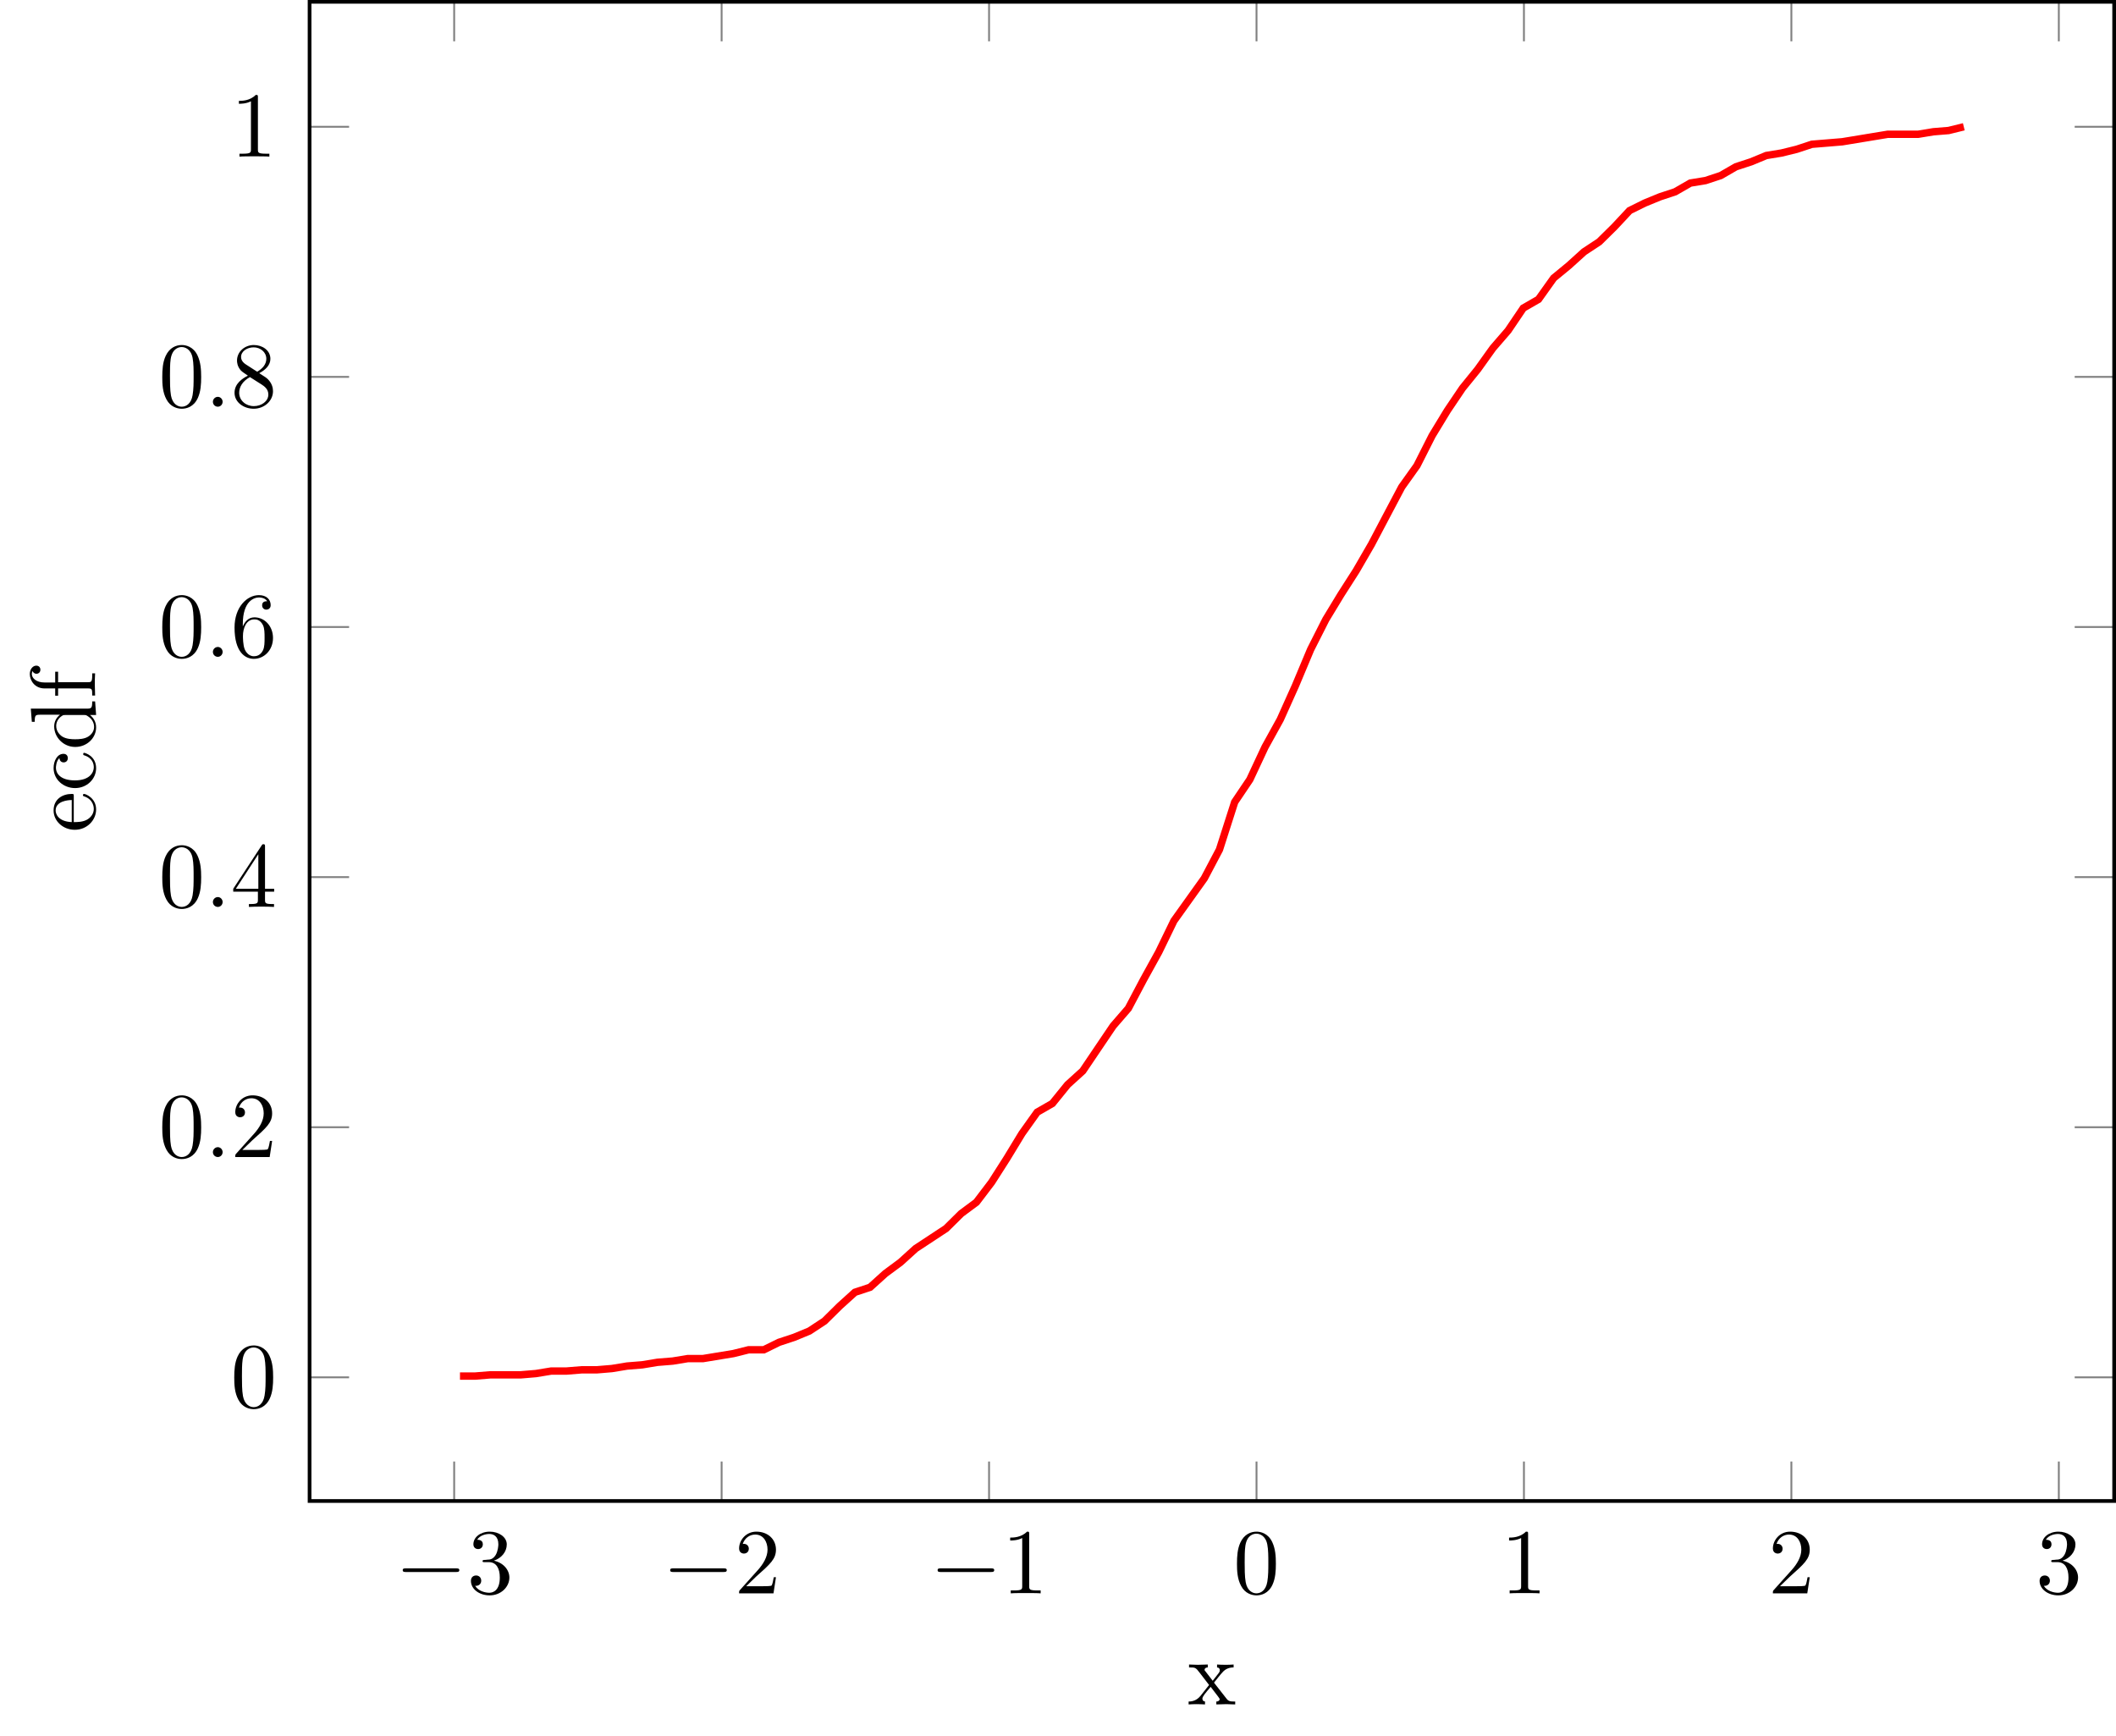
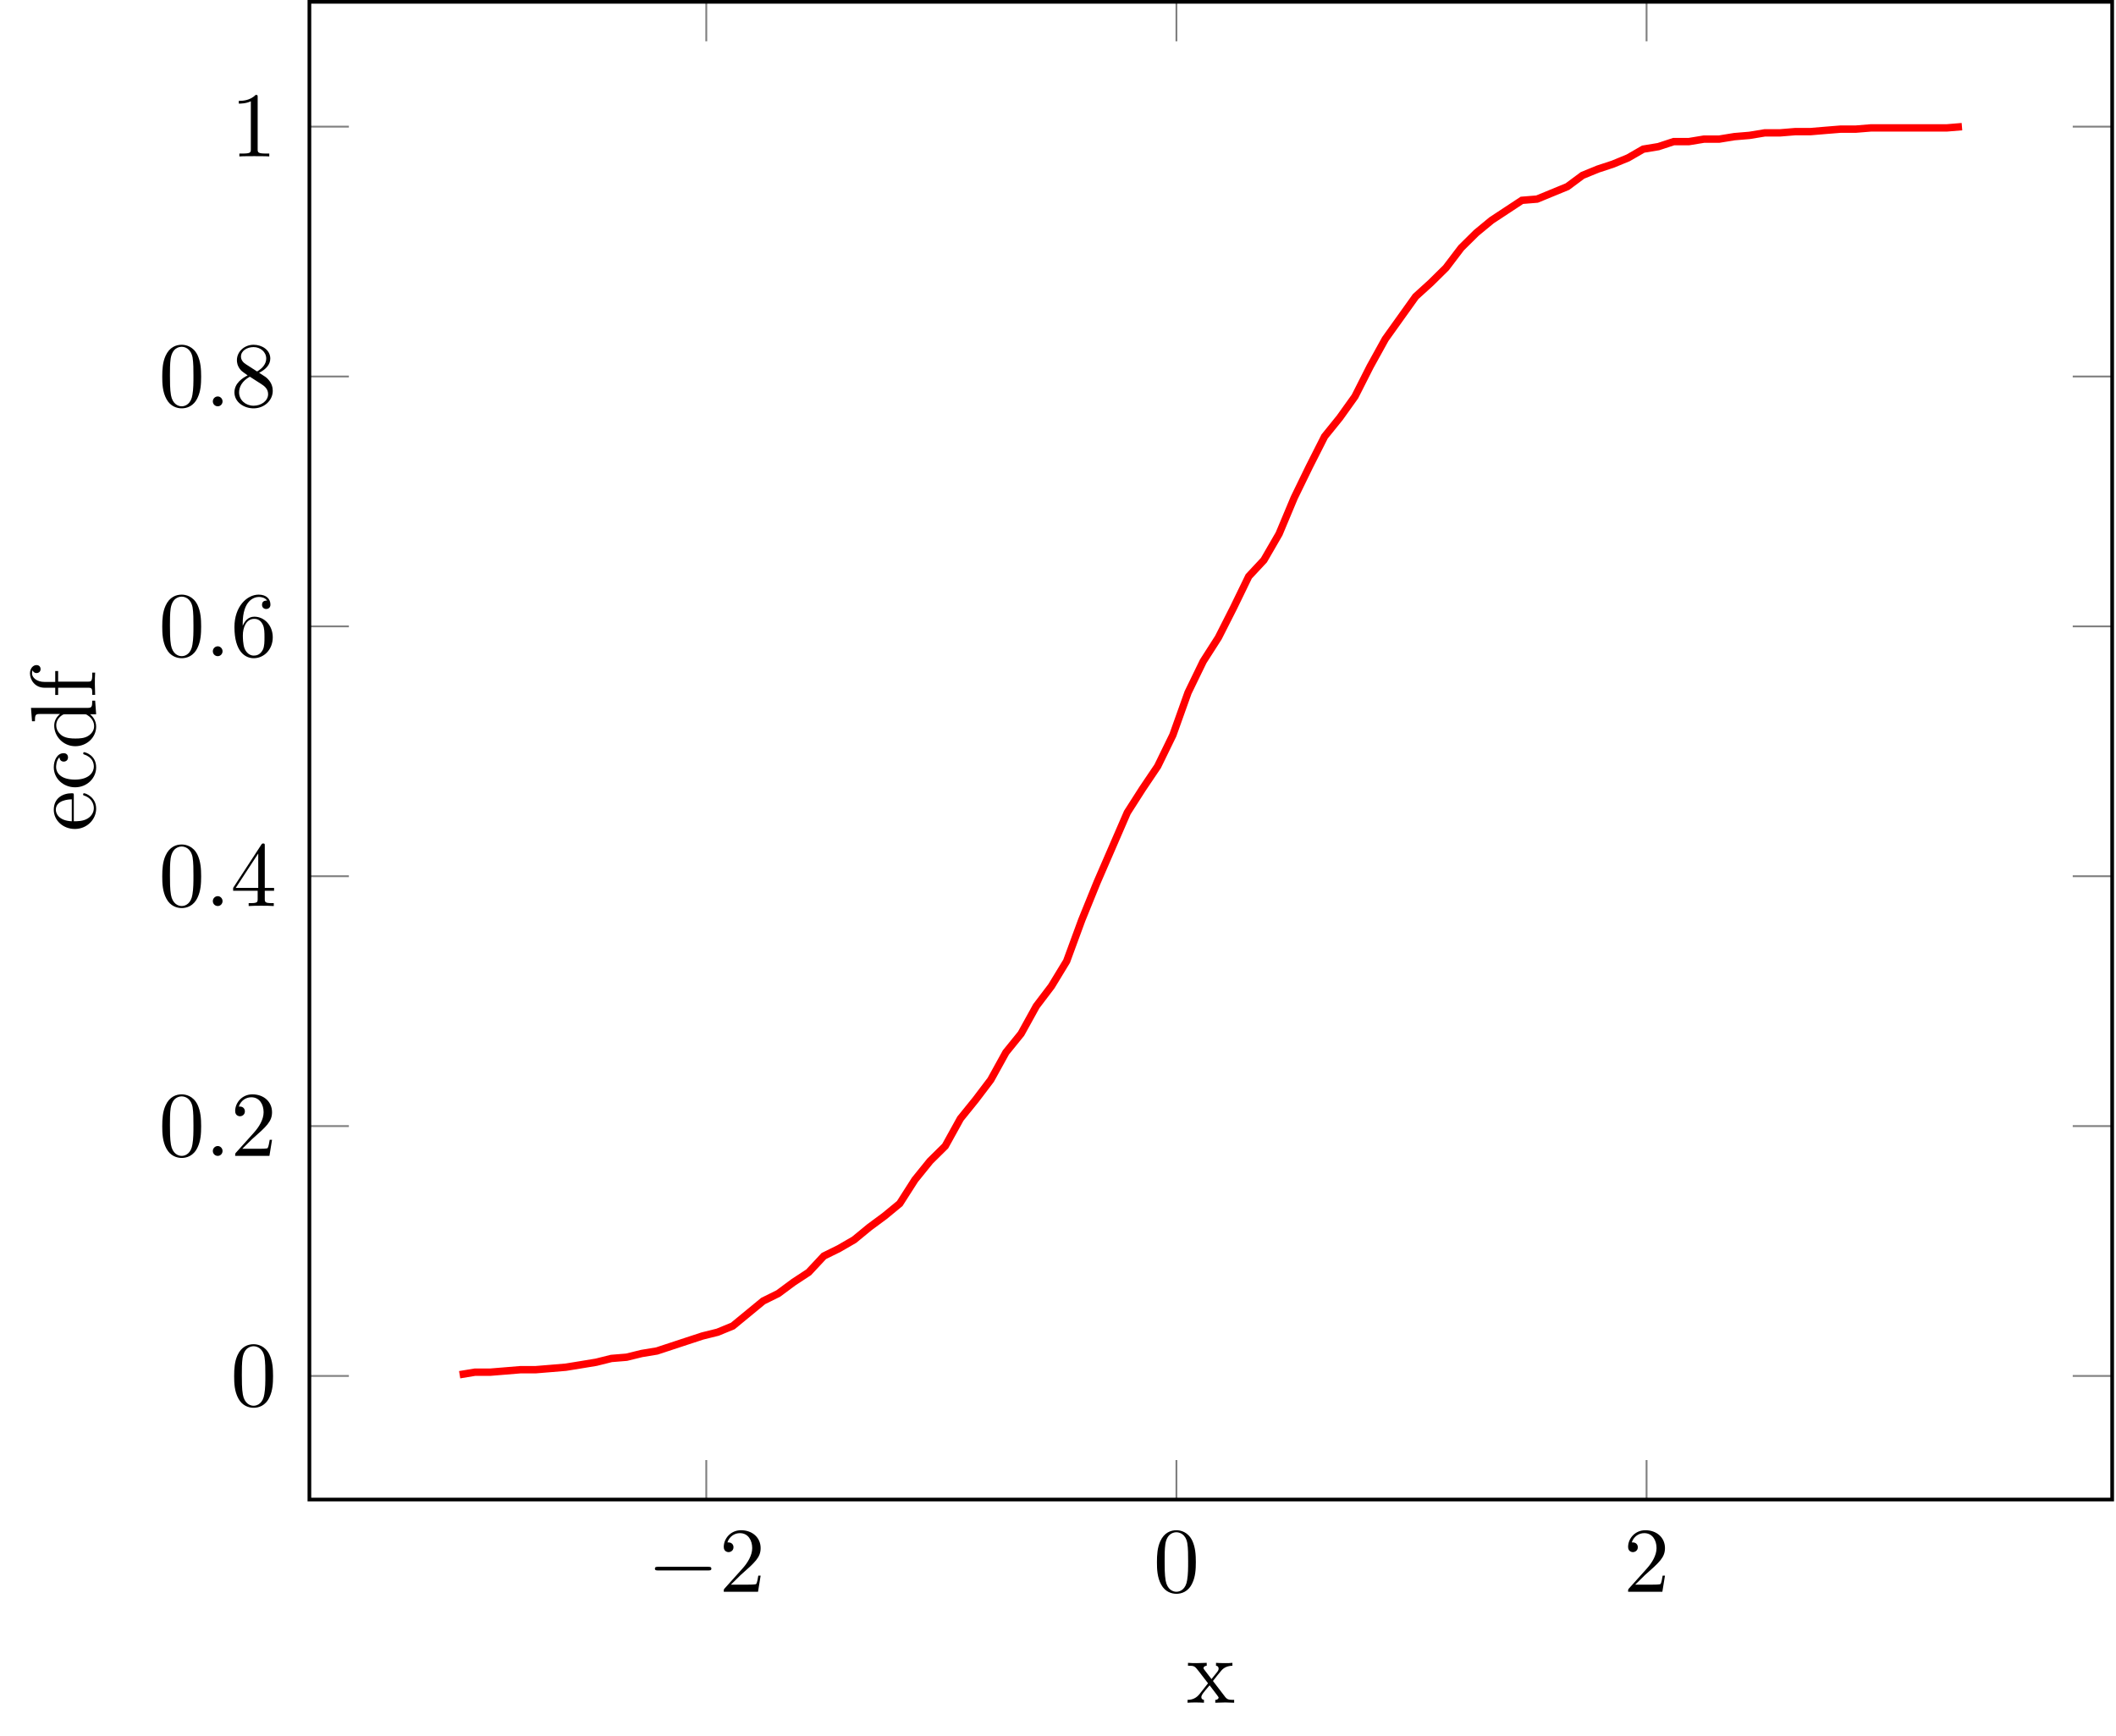
- <svg xmlns="http://www.w3.org/2000/svg" xmlns:xlink="http://www.w3.org/1999/xlink" width="227.803pt" height="186.812pt" viewBox="0 0 227.803 186.812" version="1.1">
+ <svg xmlns="http://www.w3.org/2000/svg" xmlns:xlink="http://www.w3.org/1999/xlink" width="227.799pt" height="186.812pt" viewBox="0 0 227.799 186.812" version="1.2">
  <defs>
    <g>
      <symbol overflow="visible" id="glyph0-0">
        <path style="stroke:none;" d="" />
      </symbol>
      <symbol overflow="visible" id="glyph0-1">
-         <path style="stroke:none;" d="M 6.562 -2.297 C 6.734 -2.297 6.922 -2.297 6.922 -2.5 C 6.922 -2.688 6.734 -2.688 6.562 -2.688 L 1.172 -2.688 C 1 -2.688 0.828 -2.688 0.828 -2.5 C 0.828 -2.297 1 -2.297 1.172 -2.297 Z M 6.562 -2.297 " />
+         <path style="stroke:none;" d="M 6.562 -2.297 C 6.734 -2.297 6.906 -2.297 6.906 -2.484 C 6.906 -2.688 6.734 -2.688 6.562 -2.688 L 1.172 -2.688 C 1 -2.688 0.828 -2.688 0.828 -2.484 C 0.828 -2.297 1 -2.297 1.172 -2.297 Z M 6.562 -2.297 " />
      </symbol>
      <symbol overflow="visible" id="glyph1-0">
        <path style="stroke:none;" d="" />
      </symbol>
      <symbol overflow="visible" id="glyph1-1">
-         <path style="stroke:none;" d="M 2.891 -3.516 C 3.703 -3.781 4.281 -4.469 4.281 -5.266 C 4.281 -6.078 3.406 -6.641 2.453 -6.641 C 1.453 -6.641 0.688 -6.047 0.688 -5.281 C 0.688 -4.953 0.906 -4.766 1.203 -4.766 C 1.5 -4.766 1.703 -4.984 1.703 -5.281 C 1.703 -5.766 1.234 -5.766 1.094 -5.766 C 1.391 -6.266 2.047 -6.391 2.406 -6.391 C 2.828 -6.391 3.375 -6.172 3.375 -5.281 C 3.375 -5.156 3.344 -4.578 3.094 -4.141 C 2.797 -3.656 2.453 -3.625 2.203 -3.625 C 2.125 -3.609 1.891 -3.594 1.812 -3.594 C 1.734 -3.578 1.672 -3.562 1.672 -3.469 C 1.672 -3.359 1.734 -3.359 1.906 -3.359 L 2.344 -3.359 C 3.156 -3.359 3.531 -2.688 3.531 -1.703 C 3.531 -0.344 2.844 -0.062 2.406 -0.062 C 1.969 -0.062 1.219 -0.234 0.875 -0.812 C 1.219 -0.766 1.531 -0.984 1.531 -1.359 C 1.531 -1.719 1.266 -1.922 0.984 -1.922 C 0.734 -1.922 0.422 -1.781 0.422 -1.344 C 0.422 -0.438 1.344 0.219 2.438 0.219 C 3.656 0.219 4.562 -0.688 4.562 -1.703 C 4.562 -2.516 3.922 -3.297 2.891 -3.516 Z M 2.891 -3.516 " />
+         <path style="stroke:none;" d="M 1.266 -0.766 L 2.312 -1.797 C 3.875 -3.172 4.469 -3.703 4.469 -4.703 C 4.469 -5.828 3.578 -6.625 2.359 -6.625 C 1.234 -6.625 0.5 -5.719 0.5 -4.828 C 0.5 -4.266 1 -4.266 1.031 -4.266 C 1.188 -4.266 1.547 -4.391 1.547 -4.797 C 1.547 -5.062 1.359 -5.312 1.016 -5.312 C 0.938 -5.312 0.922 -5.312 0.891 -5.312 C 1.109 -5.953 1.656 -6.312 2.234 -6.312 C 3.141 -6.312 3.562 -5.516 3.562 -4.703 C 3.562 -3.906 3.062 -3.109 2.516 -2.5 L 0.609 -0.375 C 0.5 -0.266 0.5 -0.234 0.5 0 L 4.188 0 L 4.469 -1.734 L 4.219 -1.734 C 4.172 -1.438 4.094 -1 4 -0.844 C 3.938 -0.766 3.281 -0.766 3.062 -0.766 Z M 1.266 -0.766 " />
      </symbol>
      <symbol overflow="visible" id="glyph1-2">
-         <path style="stroke:none;" d="M 1.266 -0.766 L 2.328 -1.797 C 3.875 -3.172 4.469 -3.703 4.469 -4.703 C 4.469 -5.844 3.578 -6.641 2.359 -6.641 C 1.234 -6.641 0.5 -5.719 0.5 -4.828 C 0.5 -4.281 1 -4.281 1.031 -4.281 C 1.203 -4.281 1.547 -4.391 1.547 -4.812 C 1.547 -5.062 1.359 -5.328 1.016 -5.328 C 0.938 -5.328 0.922 -5.328 0.891 -5.312 C 1.109 -5.969 1.656 -6.328 2.234 -6.328 C 3.141 -6.328 3.562 -5.516 3.562 -4.703 C 3.562 -3.906 3.078 -3.125 2.516 -2.5 L 0.609 -0.375 C 0.5 -0.266 0.5 -0.234 0.5 0 L 4.203 0 L 4.469 -1.734 L 4.234 -1.734 C 4.172 -1.438 4.109 -1 4 -0.844 C 3.938 -0.766 3.281 -0.766 3.062 -0.766 Z M 1.266 -0.766 " />
+         <path style="stroke:none;" d="M 4.578 -3.188 C 4.578 -3.984 4.531 -4.781 4.188 -5.516 C 3.719 -6.469 2.906 -6.625 2.484 -6.625 C 1.891 -6.625 1.172 -6.375 0.75 -5.438 C 0.438 -4.75 0.391 -3.984 0.391 -3.188 C 0.391 -2.438 0.422 -1.547 0.844 -0.781 C 1.266 0.016 1.984 0.219 2.484 0.219 C 3.016 0.219 3.766 0.016 4.203 -0.938 C 4.531 -1.625 4.578 -2.406 4.578 -3.188 Z M 2.484 0 C 2.094 0 1.5 -0.25 1.328 -1.203 C 1.219 -1.797 1.219 -2.719 1.219 -3.297 C 1.219 -3.938 1.219 -4.594 1.297 -5.141 C 1.484 -6.312 2.234 -6.406 2.484 -6.406 C 2.812 -6.406 3.469 -6.234 3.656 -5.25 C 3.75 -4.688 3.75 -3.938 3.75 -3.297 C 3.75 -2.562 3.75 -1.875 3.641 -1.25 C 3.5 -0.297 2.922 0 2.484 0 Z M 2.484 0 " />
      </symbol>
      <symbol overflow="visible" id="glyph1-3">
-         <path style="stroke:none;" d="M 2.938 -6.375 C 2.938 -6.625 2.938 -6.641 2.703 -6.641 C 2.078 -6 1.203 -6 0.891 -6 L 0.891 -5.688 C 1.094 -5.688 1.672 -5.688 2.188 -5.953 L 2.188 -0.781 C 2.188 -0.422 2.156 -0.312 1.266 -0.312 L 0.953 -0.312 L 0.953 0 C 1.297 -0.031 2.156 -0.031 2.562 -0.031 C 2.953 -0.031 3.828 -0.031 4.172 0 L 4.172 -0.312 L 3.859 -0.312 C 2.953 -0.312 2.938 -0.422 2.938 -0.781 Z M 2.938 -6.375 " />
+         <path style="stroke:none;" d="M 2.922 -1.641 L 2.922 -0.781 C 2.922 -0.422 2.906 -0.312 2.172 -0.312 L 1.953 -0.312 L 1.953 0 C 2.375 -0.031 2.891 -0.031 3.297 -0.031 C 3.719 -0.031 4.25 -0.031 4.656 0 L 4.656 -0.312 L 4.453 -0.312 C 3.719 -0.312 3.688 -0.422 3.688 -0.781 L 3.688 -1.641 L 4.688 -1.641 L 4.688 -1.953 L 3.688 -1.953 L 3.688 -6.484 C 3.688 -6.672 3.688 -6.734 3.531 -6.734 C 3.438 -6.734 3.406 -6.734 3.328 -6.625 L 0.281 -1.953 L 0.281 -1.641 Z M 2.984 -1.953 L 0.562 -1.953 L 2.984 -5.656 Z M 2.984 -1.953 " />
      </symbol>
      <symbol overflow="visible" id="glyph1-4">
-         <path style="stroke:none;" d="M 4.578 -3.188 C 4.578 -3.984 4.531 -4.781 4.188 -5.516 C 3.734 -6.484 2.906 -6.641 2.5 -6.641 C 1.891 -6.641 1.172 -6.375 0.75 -5.453 C 0.438 -4.766 0.391 -3.984 0.391 -3.188 C 0.391 -2.438 0.422 -1.547 0.844 -0.781 C 1.266 0.016 2 0.219 2.484 0.219 C 3.016 0.219 3.781 0.016 4.219 -0.938 C 4.531 -1.625 4.578 -2.406 4.578 -3.188 Z M 2.484 0 C 2.094 0 1.5 -0.25 1.328 -1.203 C 1.219 -1.797 1.219 -2.719 1.219 -3.312 C 1.219 -3.953 1.219 -4.609 1.297 -5.141 C 1.484 -6.328 2.234 -6.422 2.484 -6.422 C 2.812 -6.422 3.469 -6.234 3.656 -5.25 C 3.766 -4.688 3.766 -3.938 3.766 -3.312 C 3.766 -2.562 3.766 -1.891 3.656 -1.25 C 3.5 -0.297 2.938 0 2.484 0 Z M 2.484 0 " />
+         <path style="stroke:none;" d="M 1.312 -3.266 L 1.312 -3.5 C 1.312 -6.016 2.547 -6.375 3.062 -6.375 C 3.297 -6.375 3.719 -6.312 3.938 -5.984 C 3.781 -5.984 3.391 -5.984 3.391 -5.531 C 3.391 -5.219 3.625 -5.078 3.844 -5.078 C 4 -5.078 4.297 -5.172 4.297 -5.547 C 4.297 -6.156 3.859 -6.625 3.031 -6.625 C 1.766 -6.625 0.422 -5.344 0.422 -3.141 C 0.422 -0.484 1.578 0.219 2.5 0.219 C 3.609 0.219 4.547 -0.719 4.547 -2.031 C 4.547 -3.297 3.656 -4.25 2.562 -4.25 C 1.875 -4.25 1.516 -3.75 1.312 -3.266 Z M 2.5 -0.062 C 1.875 -0.062 1.578 -0.656 1.516 -0.812 C 1.328 -1.281 1.328 -2.062 1.328 -2.25 C 1.328 -3.031 1.656 -4.016 2.547 -4.016 C 2.703 -4.016 3.172 -4.016 3.469 -3.406 C 3.656 -3.031 3.656 -2.531 3.656 -2.047 C 3.656 -1.562 3.656 -1.062 3.484 -0.703 C 3.188 -0.109 2.734 -0.062 2.5 -0.062 Z M 2.5 -0.062 " />
      </symbol>
      <symbol overflow="visible" id="glyph1-5">
-         <path style="stroke:none;" d="M 2.938 -1.641 L 2.938 -0.781 C 2.938 -0.422 2.906 -0.312 2.172 -0.312 L 1.969 -0.312 L 1.969 0 C 2.375 -0.031 2.891 -0.031 3.312 -0.031 C 3.734 -0.031 4.25 -0.031 4.672 0 L 4.672 -0.312 L 4.453 -0.312 C 3.719 -0.312 3.703 -0.422 3.703 -0.781 L 3.703 -1.641 L 4.688 -1.641 L 4.688 -1.953 L 3.703 -1.953 L 3.703 -6.484 C 3.703 -6.688 3.703 -6.75 3.531 -6.75 C 3.453 -6.75 3.422 -6.75 3.344 -6.625 L 0.281 -1.953 L 0.281 -1.641 Z M 2.984 -1.953 L 0.562 -1.953 L 2.984 -5.672 Z M 2.984 -1.953 " />
+         <path style="stroke:none;" d="M 1.625 -4.547 C 1.172 -4.844 1.125 -5.188 1.125 -5.359 C 1.125 -5.969 1.766 -6.375 2.484 -6.375 C 3.203 -6.375 3.844 -5.859 3.844 -5.141 C 3.844 -4.578 3.453 -4.094 2.859 -3.75 Z M 3.078 -3.609 C 3.797 -3.969 4.281 -4.484 4.281 -5.141 C 4.281 -6.062 3.391 -6.625 2.484 -6.625 C 1.5 -6.625 0.688 -5.891 0.688 -4.969 C 0.688 -4.781 0.703 -4.344 1.125 -3.875 C 1.234 -3.75 1.609 -3.5 1.844 -3.328 C 1.281 -3.047 0.422 -2.484 0.422 -1.5 C 0.422 -0.453 1.438 0.219 2.484 0.219 C 3.609 0.219 4.547 -0.609 4.547 -1.672 C 4.547 -2.031 4.438 -2.484 4.062 -2.891 C 3.875 -3.109 3.719 -3.203 3.078 -3.609 Z M 2.078 -3.188 L 3.297 -2.406 C 3.578 -2.219 4.047 -1.922 4.047 -1.312 C 4.047 -0.578 3.297 -0.062 2.484 -0.062 C 1.625 -0.062 0.922 -0.672 0.922 -1.5 C 0.922 -2.078 1.234 -2.719 2.078 -3.188 Z M 2.078 -3.188 " />
      </symbol>
      <symbol overflow="visible" id="glyph1-6">
-         <path style="stroke:none;" d="M 1.312 -3.266 L 1.312 -3.516 C 1.312 -6.031 2.547 -6.391 3.062 -6.391 C 3.297 -6.391 3.719 -6.328 3.938 -5.984 C 3.781 -5.984 3.391 -5.984 3.391 -5.547 C 3.391 -5.234 3.625 -5.078 3.844 -5.078 C 4 -5.078 4.312 -5.172 4.312 -5.562 C 4.312 -6.156 3.875 -6.641 3.047 -6.641 C 1.766 -6.641 0.422 -5.359 0.422 -3.156 C 0.422 -0.484 1.578 0.219 2.5 0.219 C 3.609 0.219 4.562 -0.719 4.562 -2.031 C 4.562 -3.297 3.672 -4.25 2.562 -4.25 C 1.891 -4.25 1.516 -3.75 1.312 -3.266 Z M 2.5 -0.062 C 1.875 -0.062 1.578 -0.656 1.516 -0.812 C 1.328 -1.281 1.328 -2.078 1.328 -2.25 C 1.328 -3.031 1.656 -4.031 2.547 -4.031 C 2.719 -4.031 3.172 -4.031 3.484 -3.406 C 3.656 -3.047 3.656 -2.531 3.656 -2.047 C 3.656 -1.562 3.656 -1.062 3.484 -0.703 C 3.188 -0.109 2.734 -0.062 2.5 -0.062 Z M 2.5 -0.062 " />
+         <path style="stroke:none;" d="M 2.922 -6.375 C 2.922 -6.609 2.922 -6.625 2.703 -6.625 C 2.078 -5.984 1.203 -5.984 0.891 -5.984 L 0.891 -5.688 C 1.078 -5.688 1.672 -5.688 2.188 -5.938 L 2.188 -0.781 C 2.188 -0.422 2.156 -0.312 1.266 -0.312 L 0.953 -0.312 L 0.953 0 C 1.297 -0.031 2.156 -0.031 2.562 -0.031 C 2.953 -0.031 3.828 -0.031 4.172 0 L 4.172 -0.312 L 3.859 -0.312 C 2.953 -0.312 2.922 -0.422 2.922 -0.781 Z M 2.922 -6.375 " />
      </symbol>
      <symbol overflow="visible" id="glyph1-7">
-         <path style="stroke:none;" d="M 1.625 -4.562 C 1.172 -4.859 1.125 -5.188 1.125 -5.359 C 1.125 -5.969 1.781 -6.391 2.484 -6.391 C 3.203 -6.391 3.844 -5.875 3.844 -5.156 C 3.844 -4.578 3.453 -4.109 2.859 -3.766 Z M 3.078 -3.609 C 3.797 -3.984 4.281 -4.5 4.281 -5.156 C 4.281 -6.078 3.406 -6.641 2.5 -6.641 C 1.5 -6.641 0.688 -5.906 0.688 -4.969 C 0.688 -4.797 0.703 -4.344 1.125 -3.875 C 1.234 -3.766 1.609 -3.516 1.859 -3.344 C 1.281 -3.047 0.422 -2.5 0.422 -1.5 C 0.422 -0.453 1.438 0.219 2.484 0.219 C 3.609 0.219 4.562 -0.609 4.562 -1.672 C 4.562 -2.031 4.453 -2.484 4.062 -2.906 C 3.875 -3.109 3.719 -3.203 3.078 -3.609 Z M 2.078 -3.188 L 3.312 -2.406 C 3.594 -2.219 4.062 -1.922 4.062 -1.312 C 4.062 -0.578 3.312 -0.062 2.5 -0.062 C 1.641 -0.062 0.922 -0.672 0.922 -1.5 C 0.922 -2.078 1.234 -2.719 2.078 -3.188 Z M 2.078 -3.188 " />
-       </symbol>
-       <symbol overflow="visible" id="glyph1-8">
-         <path style="stroke:none;" d="M 2.859 -2.344 C 3.156 -2.719 3.531 -3.203 3.781 -3.469 C 4.094 -3.828 4.5 -3.984 4.969 -3.984 L 4.969 -4.297 C 4.703 -4.281 4.406 -4.266 4.141 -4.266 C 3.844 -4.266 3.312 -4.281 3.188 -4.297 L 3.188 -3.984 C 3.406 -3.969 3.484 -3.844 3.484 -3.672 C 3.484 -3.516 3.375 -3.391 3.328 -3.328 L 2.719 -2.547 L 1.938 -3.562 C 1.844 -3.656 1.844 -3.672 1.844 -3.734 C 1.844 -3.891 2 -3.984 2.188 -3.984 L 2.188 -4.297 C 1.938 -4.281 1.281 -4.266 1.109 -4.266 C 0.906 -4.266 0.438 -4.281 0.172 -4.297 L 0.172 -3.984 C 0.875 -3.984 0.875 -3.984 1.344 -3.375 L 2.328 -2.094 L 1.391 -0.906 C 0.922 -0.328 0.328 -0.312 0.125 -0.312 L 0.125 0 C 0.375 -0.016 0.688 -0.031 0.953 -0.031 C 1.234 -0.031 1.656 -0.016 1.891 0 L 1.891 -0.312 C 1.672 -0.344 1.609 -0.469 1.609 -0.625 C 1.609 -0.844 1.891 -1.172 2.5 -1.891 L 3.266 -0.891 C 3.344 -0.781 3.469 -0.625 3.469 -0.562 C 3.469 -0.469 3.375 -0.312 3.109 -0.312 L 3.109 0 C 3.406 -0.016 3.969 -0.031 4.188 -0.031 C 4.453 -0.031 4.844 -0.016 5.141 0 L 5.141 -0.312 C 4.609 -0.312 4.422 -0.328 4.203 -0.625 Z M 2.859 -2.344 " />
+         <path style="stroke:none;" d="M 2.859 -2.344 C 3.156 -2.719 3.531 -3.203 3.766 -3.469 C 4.078 -3.828 4.484 -3.969 4.953 -3.984 L 4.953 -4.297 C 4.703 -4.266 4.406 -4.266 4.141 -4.266 C 3.844 -4.266 3.312 -4.281 3.188 -4.297 L 3.188 -3.984 C 3.391 -3.969 3.469 -3.828 3.469 -3.672 C 3.469 -3.516 3.375 -3.391 3.328 -3.328 L 2.703 -2.547 L 1.938 -3.547 C 1.844 -3.656 1.844 -3.672 1.844 -3.734 C 1.844 -3.875 1.984 -3.969 2.188 -3.984 L 2.188 -4.297 C 1.938 -4.281 1.281 -4.266 1.109 -4.266 C 0.906 -4.266 0.438 -4.266 0.172 -4.297 L 0.172 -3.984 C 0.859 -3.984 0.875 -3.969 1.344 -3.375 L 2.328 -2.094 L 1.391 -0.906 C 0.922 -0.328 0.328 -0.312 0.125 -0.312 L 0.125 0 C 0.375 -0.016 0.688 -0.031 0.953 -0.031 C 1.234 -0.031 1.656 -0.016 1.891 0 L 1.891 -0.312 C 1.672 -0.344 1.609 -0.469 1.609 -0.609 C 1.609 -0.844 1.891 -1.172 2.5 -1.875 L 3.25 -0.891 C 3.328 -0.781 3.469 -0.609 3.469 -0.562 C 3.469 -0.469 3.375 -0.312 3.109 -0.312 L 3.109 0 C 3.406 -0.016 3.969 -0.031 4.188 -0.031 C 4.453 -0.031 4.844 -0.016 5.141 0 L 5.141 -0.312 C 4.594 -0.312 4.422 -0.328 4.188 -0.609 Z M 2.859 -2.344 " />
      </symbol>
      <symbol overflow="visible" id="glyph2-0">
        <path style="stroke:none;" d="" />
      </symbol>
      <symbol overflow="visible" id="glyph2-1">
        <path style="stroke:none;" d="M 1.906 -0.531 C 1.906 -0.812 1.672 -1.062 1.391 -1.062 C 1.094 -1.062 0.859 -0.812 0.859 -0.531 C 0.859 -0.234 1.094 0 1.391 0 C 1.672 0 1.906 -0.234 1.906 -0.531 Z M 1.906 -0.531 " />
      </symbol>
      <symbol overflow="visible" id="glyph3-0">
        <path style="stroke:none;" d="" />
      </symbol>
      <symbol overflow="visible" id="glyph3-1">
-         <path style="stroke:none;" d="M -2.516 -1.109 C -4 -1.172 -4.25 -2.016 -4.25 -2.359 C -4.25 -3.375 -2.906 -3.484 -2.516 -3.484 Z M -2.297 -1.109 L -2.297 -3.891 C -2.297 -4.109 -2.297 -4.141 -2.516 -4.141 C -3.5 -4.141 -4.469 -3.594 -4.469 -2.359 C -4.469 -1.203 -3.438 -0.281 -2.188 -0.281 C -0.859 -0.281 0.109 -1.328 0.109 -2.469 C 0.109 -3.688 -1 -4.141 -1.188 -4.141 C -1.281 -4.141 -1.312 -4.062 -1.312 -4 C -1.312 -3.922 -1.25 -3.891 -1.172 -3.875 C -0.141 -3.531 -0.141 -2.625 -0.141 -2.531 C -0.141 -2.031 -0.438 -1.641 -0.812 -1.406 C -1.281 -1.109 -1.938 -1.109 -2.297 -1.109 Z M -2.297 -1.109 " />
+         <path style="stroke:none;" d="M -2.516 -1.109 C -3.984 -1.172 -4.234 -2.016 -4.234 -2.344 C -4.234 -3.375 -2.891 -3.469 -2.516 -3.469 Z M -2.297 -1.109 L -2.297 -3.875 C -2.297 -4.094 -2.297 -4.125 -2.516 -4.125 C -3.5 -4.125 -4.453 -3.594 -4.453 -2.344 C -4.453 -1.188 -3.438 -0.281 -2.188 -0.281 C -0.859 -0.281 0.109 -1.328 0.109 -2.469 C 0.109 -3.688 -1 -4.125 -1.188 -4.125 C -1.281 -4.125 -1.297 -4.047 -1.297 -4 C -1.297 -3.906 -1.25 -3.891 -1.172 -3.875 C -0.141 -3.516 -0.141 -2.625 -0.141 -2.531 C -0.141 -2.031 -0.438 -1.625 -0.812 -1.406 C -1.281 -1.109 -1.938 -1.109 -2.297 -1.109 Z M -2.297 -1.109 " />
      </symbol>
      <symbol overflow="visible" id="glyph3-2">
-         <path style="stroke:none;" d="M -2.172 -1.172 C -3.797 -1.172 -4.219 -1.984 -4.219 -2.516 C -4.219 -2.609 -4.203 -3.234 -3.844 -3.578 C -3.812 -3.172 -3.516 -3.109 -3.391 -3.109 C -3.125 -3.109 -2.938 -3.297 -2.938 -3.562 C -2.938 -3.828 -3.094 -4.031 -3.406 -4.031 C -4.078 -4.031 -4.469 -3.266 -4.469 -2.5 C -4.469 -1.25 -3.391 -0.344 -2.156 -0.344 C -0.875 -0.344 0.109 -1.328 0.109 -2.484 C 0.109 -3.812 -1.094 -4.141 -1.188 -4.141 C -1.281 -4.141 -1.281 -4.031 -1.281 -4 C -1.281 -3.922 -1.25 -3.891 -1.188 -3.875 C -0.266 -3.594 -0.141 -2.938 -0.141 -2.578 C -0.141 -2.047 -0.562 -1.172 -2.172 -1.172 Z M -2.172 -1.172 " />
+         <path style="stroke:none;" d="M -2.172 -1.172 C -3.797 -1.172 -4.203 -1.984 -4.203 -2.516 C -4.203 -2.594 -4.203 -3.219 -3.844 -3.578 C -3.812 -3.172 -3.516 -3.109 -3.391 -3.109 C -3.125 -3.109 -2.922 -3.281 -2.922 -3.562 C -2.922 -3.828 -3.094 -4.016 -3.391 -4.016 C -4.078 -4.016 -4.453 -3.266 -4.453 -2.5 C -4.453 -1.25 -3.391 -0.344 -2.156 -0.344 C -0.875 -0.344 0.109 -1.328 0.109 -2.484 C 0.109 -3.812 -1.078 -4.125 -1.188 -4.125 C -1.281 -4.125 -1.281 -4.031 -1.281 -4 C -1.281 -3.906 -1.25 -3.891 -1.188 -3.875 C -0.266 -3.578 -0.141 -2.938 -0.141 -2.562 C -0.141 -2.047 -0.562 -1.172 -2.172 -1.172 Z M -2.172 -1.172 " />
      </symbol>
      <symbol overflow="visible" id="glyph3-3">
-         <path style="stroke:none;" d="M -0.547 -3.781 L 0.109 -3.781 L 0 -5.25 L -0.312 -5.25 C -0.312 -4.562 -0.375 -4.469 -0.875 -4.469 L -6.922 -4.469 L -6.812 -3.047 L -6.5 -3.047 C -6.5 -3.734 -6.438 -3.812 -5.938 -3.812 L -3.781 -3.812 C -4.141 -3.531 -4.406 -3.094 -4.406 -2.562 C -4.406 -1.391 -3.422 -0.344 -2.141 -0.344 C -0.875 -0.344 0.109 -1.312 0.109 -2.453 C 0.109 -3.094 -0.234 -3.531 -0.547 -3.781 Z M -3.219 -3.781 L -1.172 -3.781 C -1 -3.781 -0.984 -3.781 -0.812 -3.672 C -0.328 -3.375 -0.109 -2.938 -0.109 -2.5 C -0.109 -2.047 -0.375 -1.688 -0.75 -1.453 C -1.156 -1.203 -1.719 -1.172 -2.141 -1.172 C -2.5 -1.172 -3.094 -1.188 -3.547 -1.469 C -3.859 -1.688 -4.188 -2.062 -4.188 -2.609 C -4.188 -2.953 -4.031 -3.375 -3.594 -3.672 C -3.422 -3.781 -3.406 -3.781 -3.219 -3.781 Z M -3.219 -3.781 " />
+         <path style="stroke:none;" d="M -0.547 -3.781 L 0.109 -3.781 L 0 -5.25 L -0.312 -5.25 C -0.312 -4.547 -0.375 -4.469 -0.859 -4.469 L -6.906 -4.469 L -6.797 -3.031 L -6.484 -3.031 C -6.484 -3.734 -6.422 -3.812 -5.938 -3.812 L -3.781 -3.812 C -4.141 -3.516 -4.406 -3.094 -4.406 -2.562 C -4.406 -1.391 -3.422 -0.344 -2.141 -0.344 C -0.875 -0.344 0.109 -1.312 0.109 -2.453 C 0.109 -3.078 -0.234 -3.531 -0.547 -3.781 Z M -3.219 -3.781 L -1.172 -3.781 C -1 -3.781 -0.969 -3.781 -0.812 -3.672 C -0.328 -3.375 -0.109 -2.922 -0.109 -2.5 C -0.109 -2.047 -0.375 -1.688 -0.75 -1.453 C -1.156 -1.188 -1.719 -1.172 -2.125 -1.172 C -2.5 -1.172 -3.094 -1.188 -3.547 -1.469 C -3.859 -1.688 -4.188 -2.062 -4.188 -2.594 C -4.188 -2.953 -4.031 -3.359 -3.578 -3.672 C -3.406 -3.781 -3.391 -3.781 -3.219 -3.781 Z M -3.219 -3.781 " />
      </symbol>
      <symbol overflow="visible" id="glyph3-4">
-         <path style="stroke:none;" d="M -4.297 -1.75 L -5.453 -1.75 C -6.328 -1.75 -6.812 -2.219 -6.812 -2.656 C -6.812 -2.688 -6.812 -2.844 -6.734 -2.984 C -6.703 -2.875 -6.562 -2.688 -6.312 -2.688 C -6.094 -2.688 -5.891 -2.844 -5.891 -3.125 C -5.891 -3.406 -6.094 -3.562 -6.328 -3.562 C -6.703 -3.562 -7.031 -3.188 -7.031 -2.656 C -7.031 -1.969 -6.5 -1.109 -5.438 -1.109 L -4.297 -1.109 L -4.297 -0.328 L -3.984 -0.328 L -3.984 -1.109 L -0.75 -1.109 C -0.312 -1.109 -0.312 -1 -0.312 -0.344 L 0 -0.344 C -0.016 -0.734 -0.031 -1.203 -0.031 -1.469 C -0.031 -1.875 -0.031 -2.344 0 -2.734 L -0.312 -2.734 L -0.312 -2.531 C -0.312 -1.797 -0.422 -1.781 -0.781 -1.781 L -3.984 -1.781 L -3.984 -2.906 L -4.297 -2.906 Z M -4.297 -1.75 " />
+         <path style="stroke:none;" d="M -4.297 -1.734 L -5.438 -1.734 C -6.312 -1.734 -6.797 -2.219 -6.797 -2.656 C -6.797 -2.688 -6.797 -2.844 -6.734 -2.984 C -6.688 -2.859 -6.562 -2.688 -6.312 -2.688 C -6.078 -2.688 -5.875 -2.844 -5.875 -3.109 C -5.875 -3.406 -6.078 -3.547 -6.312 -3.547 C -6.688 -3.547 -7.016 -3.188 -7.016 -2.656 C -7.016 -1.953 -6.484 -1.109 -5.438 -1.109 L -4.297 -1.109 L -4.297 -0.328 L -3.984 -0.328 L -3.984 -1.109 L -0.75 -1.109 C -0.312 -1.109 -0.312 -1 -0.312 -0.344 L 0 -0.344 C -0.016 -0.734 -0.031 -1.188 -0.031 -1.469 C -0.031 -1.875 -0.031 -2.344 0 -2.734 L -0.312 -2.734 L -0.312 -2.531 C -0.312 -1.797 -0.422 -1.766 -0.781 -1.766 L -3.984 -1.766 L -3.984 -2.906 L -4.297 -2.906 Z M -4.297 -1.734 " />
      </symbol>
    </g>
    <clipPath id="clip1">
-       <path d="M 33 13 L 227.805 13 L 227.805 149 L 33 149 Z M 33 13 " />
+       <path d="M 33 13 L 227.586 13 L 227.586 149 L 33 149 Z M 33 13 " />
    </clipPath>
    <clipPath id="clip2">
-       <path d="M 33 0 L 227.805 0 L 227.805 162 L 33 162 Z M 33 0 " />
+       <path d="M 33 0 L 227.586 0 L 227.586 162 L 33 162 Z M 33 0 " />
    </clipPath>
  </defs>
  <g id="surface1">
-     <path style="fill:none;stroke-width:0.199;stroke-linecap:butt;stroke-linejoin:miter;stroke:rgb(50%,50%,50%);stroke-opacity:1;stroke-miterlimit:10;" d="M -0.625 -13.449 L -0.625 -9.199 M 28.168 -13.449 L 28.168 -9.199 M 56.96 -13.449 L 56.96 -9.199 M 85.753 -13.449 L 85.753 -9.199 M 114.543 -13.449 L 114.543 -9.199 M 143.335 -13.449 L 143.335 -9.199 M 172.128 -13.449 L 172.128 -9.199 M -0.625 147.946 L -0.625 143.692 M 28.168 147.946 L 28.168 143.692 M 56.96 147.946 L 56.96 143.692 M 85.753 147.946 L 85.753 143.692 M 114.543 147.946 L 114.543 143.692 M 143.335 147.946 L 143.335 143.692 M 172.128 147.946 L 172.128 143.692 " transform="matrix(1,0,0,-1,49.52,148.141)" />
+     <path style="fill:none;stroke-width:0.199;stroke-linecap:butt;stroke-linejoin:miter;stroke:rgb(50%,50%,50%);stroke-opacity:1;stroke-miterlimit:10;" d="M 26.579 -13.451 L 26.579 -9.197 M 77.243 -13.451 L 77.243 -9.197 M 127.907 -13.451 L 127.907 -9.197 M 26.579 147.945 L 26.579 143.691 M 77.243 147.945 L 77.243 143.691 M 127.907 147.945 L 127.907 143.691 " transform="matrix(0.998995,0,0,-0.998995,49.48333,147.9921)" />
    <g clip-path="url(#clip1)" clip-rule="nonzero">
-       <path style="fill:none;stroke-width:0.199;stroke-linecap:butt;stroke-linejoin:miter;stroke:rgb(50%,50%,50%);stroke-opacity:1;stroke-miterlimit:10;" d="M -16.192 -0.136 L -11.938 -0.136 M -16.192 26.789 L -11.938 26.789 M -16.192 53.715 L -11.938 53.715 M -16.192 80.641 L -11.938 80.641 M -16.192 107.567 L -11.938 107.567 M -16.192 134.493 L -11.938 134.493 M 178.085 -0.136 L 173.835 -0.136 M 178.085 26.789 L 173.835 26.789 M 178.085 53.715 L 173.835 53.715 M 178.085 80.641 L 173.835 80.641 M 178.085 107.567 L 173.835 107.567 M 178.085 134.493 L 173.835 134.493 " transform="matrix(1,0,0,-1,49.52,148.141)" />
+       <path style="fill:none;stroke-width:0.199;stroke-linecap:butt;stroke-linejoin:miter;stroke:rgb(50%,50%,50%);stroke-opacity:1;stroke-miterlimit:10;" d="M -16.191 -0.133 L -11.937 -0.133 M -16.191 26.792 L -11.937 26.792 M -16.191 53.718 L -11.937 53.718 M -16.191 80.643 L -11.937 80.643 M -16.191 107.569 L -11.937 107.569 M -16.191 134.494 L -11.937 134.494 M 178.082 -0.133 L 173.832 -0.133 M 178.082 26.792 L 173.832 26.792 M 178.082 53.718 L 173.832 53.718 M 178.082 80.643 L 173.832 80.643 M 178.082 107.569 L 173.832 107.569 M 178.082 134.494 L 173.832 134.494 " transform="matrix(0.998995,0,0,-0.998995,49.48333,147.9921)" />
    </g>
    <g clip-path="url(#clip2)" clip-rule="nonzero">
-       <path style="fill:none;stroke-width:0.399;stroke-linecap:butt;stroke-linejoin:miter;stroke:rgb(0%,0%,0%);stroke-opacity:1;stroke-miterlimit:10;" d="M -16.192 -13.449 L -16.192 147.946 L 178.085 147.946 L 178.085 -13.449 Z M -16.192 -13.449 " transform="matrix(1,0,0,-1,49.52,148.141)" />
+       <path style="fill:none;stroke-width:0.399;stroke-linecap:butt;stroke-linejoin:miter;stroke:rgb(0%,0%,0%);stroke-opacity:1;stroke-miterlimit:10;" d="M -16.191 -13.451 L -16.191 147.945 L 178.082 147.945 L 178.082 -13.451 Z M -16.191 -13.451 " transform="matrix(0.998995,0,0,-0.998995,49.48333,147.9921)" />
    </g>
    <g style="fill:rgb(0%,0%,0%);fill-opacity:1;">
-       <use xlink:href="#glyph0-1" x="42.528" y="171.531" />
+       <use xlink:href="#glyph0-1" x="69.676" y="171.359" />
    </g>
    <g style="fill:rgb(0%,0%,0%);fill-opacity:1;">
-       <use xlink:href="#glyph1-1" x="50.277" y="171.531" />
+       <use xlink:href="#glyph1-1" x="77.417" y="171.359" />
    </g>
    <g style="fill:rgb(0%,0%,0%);fill-opacity:1;">
-       <use xlink:href="#glyph0-1" x="71.321" y="171.531" />
+       <use xlink:href="#glyph1-2" x="124.16" y="171.359" />
    </g>
    <g style="fill:rgb(0%,0%,0%);fill-opacity:1;">
-       <use xlink:href="#glyph1-2" x="79.069" y="171.531" />
+       <use xlink:href="#glyph1-1" x="174.774" y="171.359" />
    </g>
    <g style="fill:rgb(0%,0%,0%);fill-opacity:1;">
-       <use xlink:href="#glyph0-1" x="100.113" y="171.531" />
+       <use xlink:href="#glyph1-2" x="24.817" y="151.334" />
    </g>
    <g style="fill:rgb(0%,0%,0%);fill-opacity:1;">
-       <use xlink:href="#glyph1-3" x="107.862" y="171.531" />
+       <use xlink:href="#glyph1-2" x="17.076" y="124.436" />
    </g>
    <g style="fill:rgb(0%,0%,0%);fill-opacity:1;">
-       <use xlink:href="#glyph1-4" x="132.779" y="171.531" />
+       <use xlink:href="#glyph2-1" x="22.053" y="124.436" />
    </g>
    <g style="fill:rgb(0%,0%,0%);fill-opacity:1;">
-       <use xlink:href="#glyph1-3" x="161.572" y="171.531" />
+       <use xlink:href="#glyph1-1" x="24.817" y="124.436" />
    </g>
    <g style="fill:rgb(0%,0%,0%);fill-opacity:1;">
-       <use xlink:href="#glyph1-2" x="190.364" y="171.531" />
+       <use xlink:href="#glyph1-2" x="17.076" y="97.537" />
    </g>
    <g style="fill:rgb(0%,0%,0%);fill-opacity:1;">
-       <use xlink:href="#glyph1-1" x="219.156" y="171.531" />
+       <use xlink:href="#glyph2-1" x="22.053" y="97.537" />
    </g>
    <g style="fill:rgb(0%,0%,0%);fill-opacity:1;">
-       <use xlink:href="#glyph1-4" x="24.828" y="151.486" />
+       <use xlink:href="#glyph1-3" x="24.817" y="97.537" />
    </g>
    <g style="fill:rgb(0%,0%,0%);fill-opacity:1;">
-       <use xlink:href="#glyph1-4" x="17.079" y="124.561" />
+       <use xlink:href="#glyph1-2" x="17.076" y="70.639" />
    </g>
    <g style="fill:rgb(0%,0%,0%);fill-opacity:1;">
-       <use xlink:href="#glyph2-1" x="22.061" y="124.561" />
+       <use xlink:href="#glyph2-1" x="22.053" y="70.639" />
    </g>
    <g style="fill:rgb(0%,0%,0%);fill-opacity:1;">
-       <use xlink:href="#glyph1-2" x="24.828" y="124.561" />
+       <use xlink:href="#glyph1-4" x="24.817" y="70.639" />
    </g>
    <g style="fill:rgb(0%,0%,0%);fill-opacity:1;">
-       <use xlink:href="#glyph1-4" x="17.079" y="97.635" />
+       <use xlink:href="#glyph1-2" x="17.076" y="43.74" />
    </g>
    <g style="fill:rgb(0%,0%,0%);fill-opacity:1;">
-       <use xlink:href="#glyph2-1" x="22.061" y="97.635" />
+       <use xlink:href="#glyph2-1" x="22.053" y="43.74" />
    </g>
    <g style="fill:rgb(0%,0%,0%);fill-opacity:1;">
-       <use xlink:href="#glyph1-5" x="24.828" y="97.635" />
+       <use xlink:href="#glyph1-5" x="24.817" y="43.74" />
    </g>
    <g style="fill:rgb(0%,0%,0%);fill-opacity:1;">
-       <use xlink:href="#glyph1-4" x="17.079" y="70.71" />
+       <use xlink:href="#glyph1-6" x="24.817" y="16.842" />
+     </g>
+     <path style="fill:none;stroke-width:0.797;stroke-linecap:butt;stroke-linejoin:miter;stroke:rgb(100%,0%,0%);stroke-opacity:1;stroke-miterlimit:10;" d="M 0.001 -0 L 1.636 0.27 L 3.27 0.27 L 4.904 0.403 L 6.543 0.539 L 8.177 0.539 L 9.812 0.672 L 11.446 0.809 L 13.081 1.075 L 14.719 1.345 L 16.353 1.752 L 17.988 1.885 L 19.622 2.287 L 21.257 2.557 L 22.895 3.097 L 24.53 3.636 L 26.164 4.172 L 27.799 4.579 L 29.437 5.251 L 32.706 7.941 L 34.34 8.751 L 35.975 9.963 L 37.613 11.038 L 39.248 12.79 L 40.882 13.596 L 42.516 14.542 L 44.151 15.887 L 45.789 17.099 L 47.424 18.444 L 49.058 21.001 L 50.693 23.023 L 52.327 24.638 L 53.965 27.598 L 55.6 29.62 L 57.234 31.774 L 58.869 34.734 L 60.507 36.756 L 62.142 39.716 L 63.776 41.87 L 65.411 44.56 L 67.045 49.006 L 68.683 53.045 L 71.952 60.584 L 73.587 63.141 L 75.221 65.566 L 76.86 68.929 L 78.494 73.507 L 80.128 76.874 L 81.763 79.431 L 83.401 82.661 L 85.036 86.028 L 86.67 87.78 L 88.305 90.607 L 89.939 94.509 L 91.577 97.876 L 93.212 101.105 L 94.846 103.127 L 96.481 105.414 L 98.115 108.644 L 99.754 111.608 L 103.023 116.183 L 104.657 117.665 L 106.292 119.28 L 107.93 121.434 L 109.564 123.049 L 111.199 124.398 L 112.833 125.474 L 114.472 126.553 L 116.106 126.686 L 119.375 128.031 L 121.009 129.243 L 122.648 129.916 L 124.282 130.455 L 125.917 131.128 L 127.551 132.07 L 129.186 132.34 L 130.824 132.88 L 132.458 132.88 L 134.093 133.149 L 135.727 133.149 L 137.362 133.415 L 139 133.552 L 140.635 133.822 L 142.269 133.822 L 143.904 133.955 L 145.542 133.955 L 147.176 134.092 L 148.811 134.225 L 150.445 134.225 L 152.08 134.358 L 160.256 134.358 L 161.894 134.494 " transform="matrix(0.998995,0,0,-0.998995,49.48333,147.9921)" />
+     <g style="fill:rgb(0%,0%,0%);fill-opacity:1;">
+       <use xlink:href="#glyph1-7" x="127.722" y="183.307" />
    </g>
    <g style="fill:rgb(0%,0%,0%);fill-opacity:1;">
-       <use xlink:href="#glyph2-1" x="22.061" y="70.71" />
-     </g>
-     <g style="fill:rgb(0%,0%,0%);fill-opacity:1;">
-       <use xlink:href="#glyph1-6" x="24.828" y="70.71" />
-     </g>
-     <g style="fill:rgb(0%,0%,0%);fill-opacity:1;">
-       <use xlink:href="#glyph1-4" x="17.079" y="43.784" />
-     </g>
-     <g style="fill:rgb(0%,0%,0%);fill-opacity:1;">
-       <use xlink:href="#glyph2-1" x="22.061" y="43.784" />
-     </g>
-     <g style="fill:rgb(0%,0%,0%);fill-opacity:1;">
-       <use xlink:href="#glyph1-7" x="24.828" y="43.784" />
-     </g>
-     <g style="fill:rgb(0%,0%,0%);fill-opacity:1;">
-       <use xlink:href="#glyph1-3" x="24.828" y="16.859" />
-     </g>
-     <path style="fill:none;stroke-width:0.797;stroke-linecap:butt;stroke-linejoin:miter;stroke:rgb(100%,0%,0%);stroke-opacity:1;stroke-miterlimit:10;" d="M -0 0 L 1.636 0 L 3.269 0.133 L 6.543 0.133 L 8.175 0.27 L 9.812 0.539 L 11.449 0.539 L 13.082 0.672 L 14.718 0.672 L 16.355 0.809 L 17.988 1.079 L 19.625 1.211 L 21.257 1.481 L 22.894 1.614 L 24.531 1.883 L 26.164 1.883 L 29.437 2.422 L 31.07 2.829 L 32.707 2.829 L 34.343 3.633 L 35.976 4.172 L 37.613 4.848 L 39.246 5.922 L 40.882 7.539 L 42.519 9.02 L 44.152 9.559 L 45.789 11.039 L 47.425 12.25 L 49.058 13.731 L 52.332 15.887 L 53.964 17.5 L 55.601 18.715 L 57.238 20.868 L 58.871 23.426 L 60.507 26.118 L 62.14 28.407 L 63.777 29.348 L 65.414 31.368 L 67.046 32.848 L 68.683 35.274 L 70.32 37.696 L 71.953 39.582 L 73.589 42.676 L 75.226 45.641 L 76.859 49.004 L 80.132 53.582 L 81.765 56.68 L 83.402 61.793 L 85.035 64.219 L 86.671 67.719 L 88.308 70.68 L 89.941 74.317 L 91.578 78.219 L 93.214 81.45 L 94.847 84.141 L 96.484 86.7 L 98.121 89.528 L 99.753 92.625 L 101.39 95.719 L 103.023 98.008 L 104.66 101.243 L 106.296 103.934 L 107.929 106.356 L 109.566 108.375 L 111.203 110.664 L 112.835 112.551 L 114.472 114.973 L 116.109 115.914 L 117.742 118.204 L 119.378 119.551 L 121.015 121.032 L 122.648 122.11 L 124.285 123.723 L 125.918 125.473 L 127.554 126.282 L 129.191 126.954 L 130.824 127.493 L 132.46 128.434 L 134.097 128.703 L 135.73 129.243 L 137.367 130.188 L 139.003 130.723 L 140.636 131.399 L 142.273 131.668 L 143.91 132.071 L 145.542 132.61 L 147.179 132.743 L 148.812 132.879 L 152.085 133.418 L 153.718 133.688 L 156.992 133.688 L 158.625 133.957 L 160.261 134.09 L 161.898 134.493 " transform="matrix(1,0,0,-1,49.52,148.141)" />
-     <g style="fill:rgb(0%,0%,0%);fill-opacity:1;">
-       <use xlink:href="#glyph1-8" x="127.838" y="183.491" />
-     </g>
-     <g style="fill:rgb(0%,0%,0%);fill-opacity:1;">
-       <use xlink:href="#glyph3-1" x="10.239" y="89.612" />
-       <use xlink:href="#glyph3-2" x="10.239" y="85.185" />
-       <use xlink:href="#glyph3-3" x="10.239" y="80.757" />
-       <use xlink:href="#glyph3-4" x="10.239" y="75.222" />
+       <use xlink:href="#glyph3-1" x="10.243" y="89.522" />
+       <use xlink:href="#glyph3-2" x="10.243" y="85.099" />
+       <use xlink:href="#glyph3-3" x="10.243" y="80.676" />
+       <use xlink:href="#glyph3-4" x="10.243" y="75.146" />
    </g>
  </g>
</svg>
